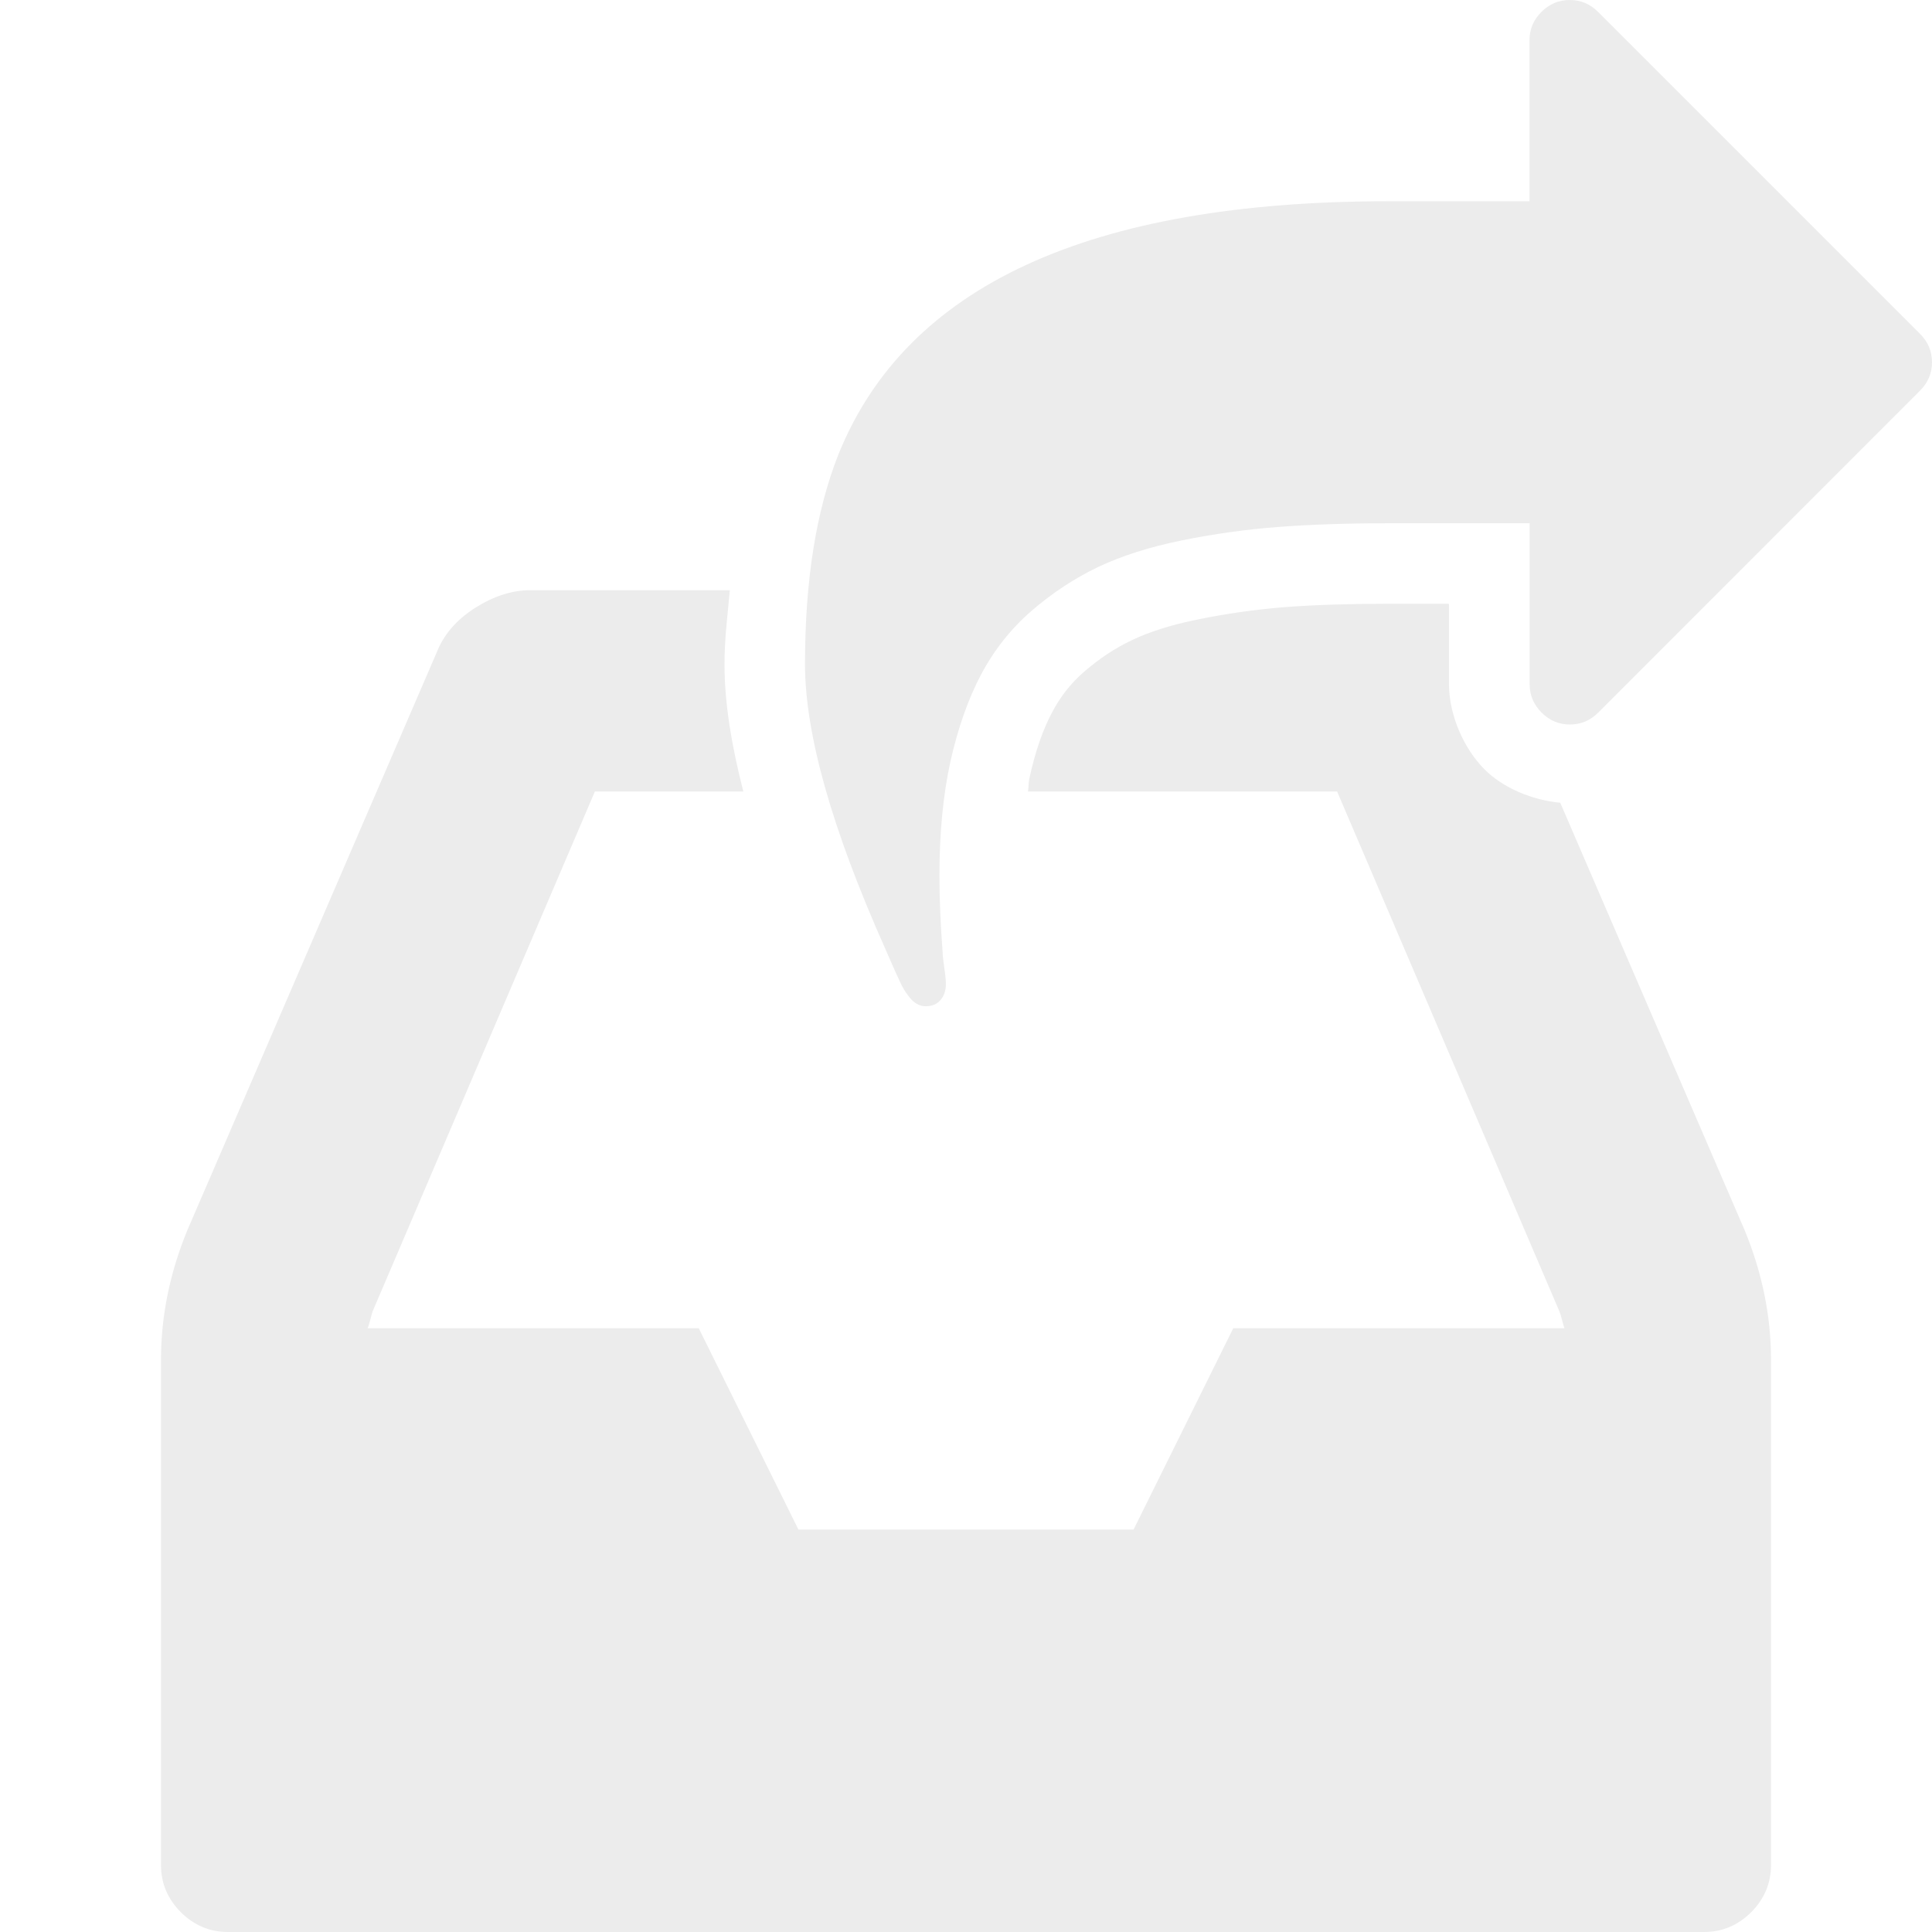
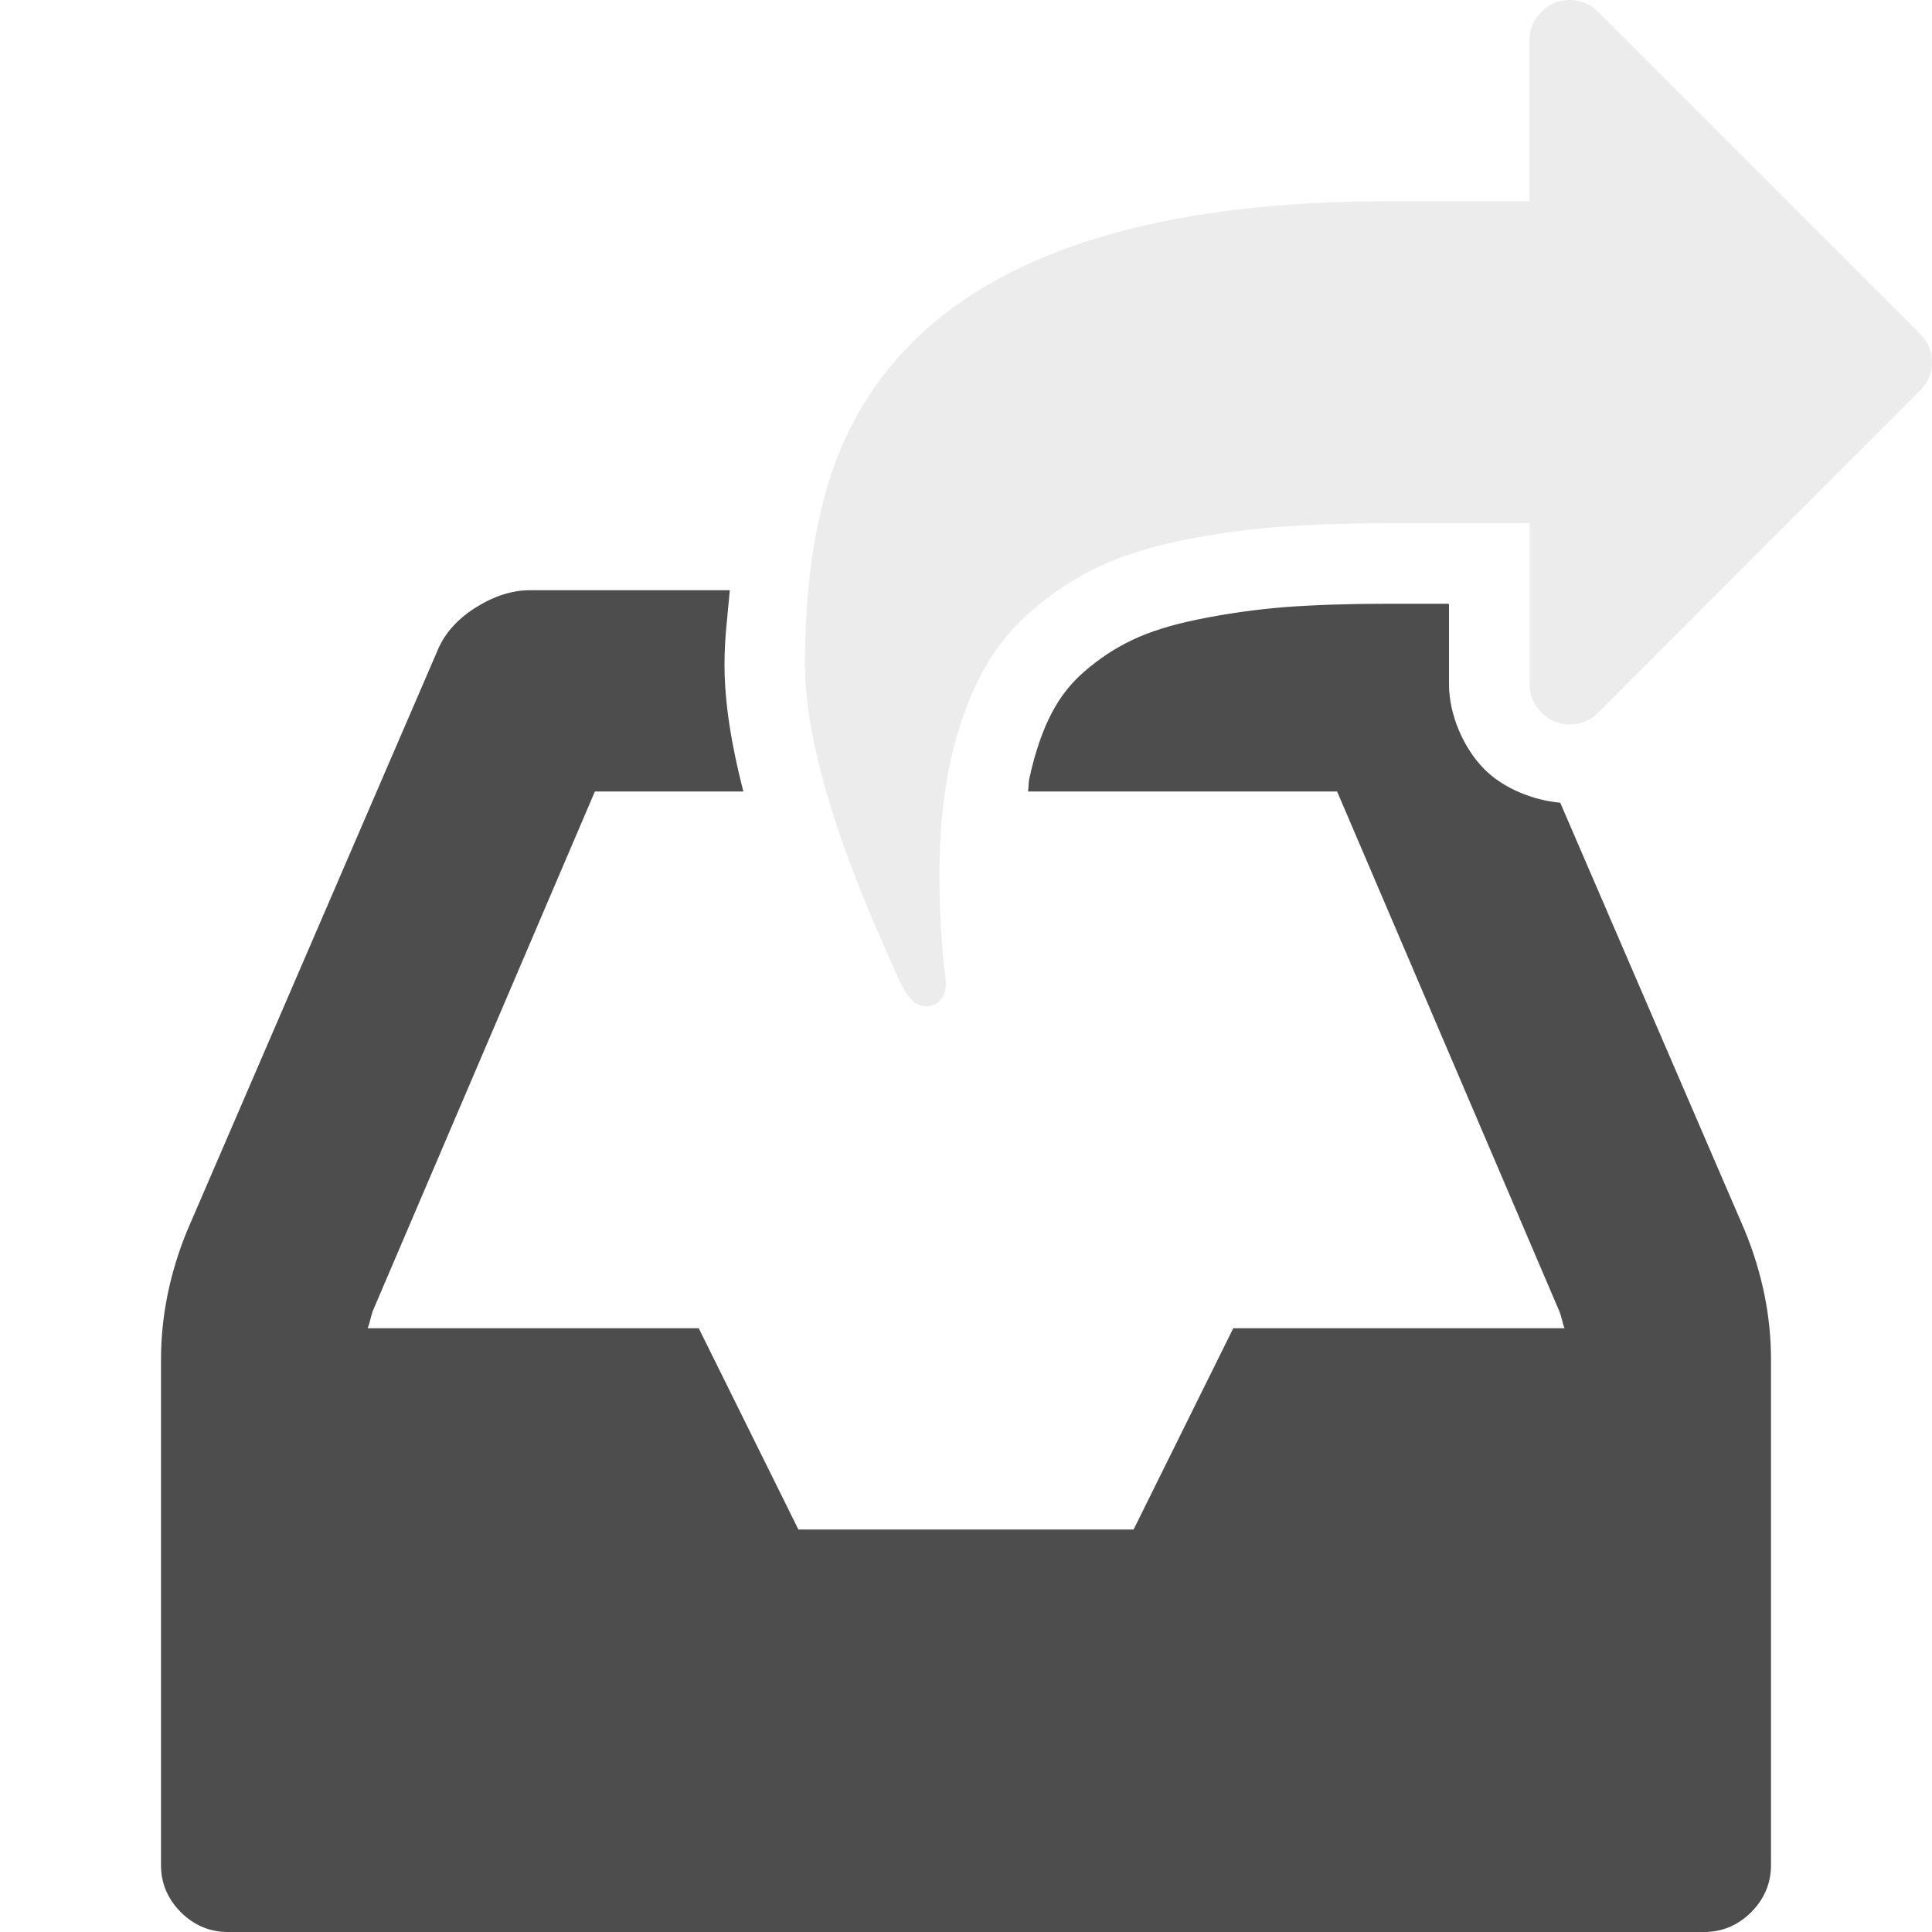
<svg xmlns="http://www.w3.org/2000/svg" width="12" height="12" viewBox="0 0 12 12" id="svg2" version="1.1">
  <defs id="defs4" />
  <g id="layer1" transform="translate(-72.08867,-1434.865)" />
-   <path id="rect3336" d="M 3.291 3.666 C 3.178 3.666 3.064 3.704 2.949 3.777 C 2.834 3.851 2.756 3.942 2.713 4.051 L 1.162 7.645 C 1.054 7.909 1 8.176 1 8.445 L 1 11.584 C 1 11.697 1.041 11.794 1.123 11.877 C 1.206 11.959 1.303 12 1.416 12 L 10.584 12 C 10.697 12 10.794 11.959 10.877 11.877 C 10.959 11.794 11 11.697 11 11.584 L 11 8.445 C 11 8.176 10.946 7.909 10.838 7.645 L 9.691 4.986 C 9.519 4.97 9.338 4.896 9.221 4.779 C 9.091 4.649 9 4.44 9 4.25 L 9 3.752 C 8.998 3.751 8.996 3.751 8.994 3.75 L 8.625 3.75 C 8.38 3.75 8.164 3.757 7.979 3.771 C 7.797 3.786 7.617 3.811 7.438 3.848 C 7.27 3.882 7.135 3.926 7.033 3.975 C 6.927 4.025 6.83 4.089 6.734 4.172 C 6.653 4.242 6.588 4.324 6.535 4.424 C 6.48 4.527 6.43 4.665 6.393 4.838 C 6.388 4.859 6.389 4.893 6.385 4.916 L 8.305 4.916 L 9.686 8.146 C 9.69 8.155 9.695 8.171 9.701 8.195 C 9.708 8.219 9.712 8.237 9.717 8.25 L 7.66 8.25 L 7.041 9.5 L 4.959 9.5 L 4.34 8.25 L 2.283 8.25 C 2.288 8.241 2.292 8.225 2.299 8.201 C 2.305 8.177 2.31 8.159 2.314 8.146 L 3.695 4.916 L 4.617 4.916 C 4.545 4.635 4.5 4.372 4.5 4.125 C 4.5 3.962 4.52 3.817 4.533 3.666 L 3.291 3.666 z M 5.533 3.666 C 5.517 3.811 5.5 3.953 5.5 4.125 C 5.5 4.153 5.539 4.236 5.541 4.268 C 5.578 4.164 5.602 4.049 5.652 3.955 C 5.706 3.853 5.769 3.756 5.84 3.666 L 5.533 3.666 z " style="fill:#ececec;fill-opacity:1" />
-   <path style="color:#000000;font-style:normal;font-variant:normal;font-weight:normal;font-stretch:normal;font-size:medium;line-height:normal;font-family:sans-serif;text-indent:0;text-align:start;text-decoration:none;text-decoration-line:none;text-decoration-style:solid;text-decoration-color:#000000;letter-spacing:normal;word-spacing:normal;text-transform:none;direction:ltr;block-progression:tb;writing-mode:lr-tb;baseline-shift:baseline;text-anchor:start;white-space:normal;clip-rule:nonzero;display:inline;overflow:visible;visibility:visible;opacity:1;isolation:auto;mix-blend-mode:normal;color-interpolation:sRGB;color-interpolation-filters:linearRGB;solid-color:#000000;solid-opacity:1;fill:#ececec;fill-opacity:1;fill-rule:evenodd;stroke:none;stroke-width:1px;stroke-linecap:butt;stroke-linejoin:miter;stroke-miterlimit:4;stroke-dasharray:none;stroke-dashoffset:0;stroke-opacity:1;color-rendering:auto;image-rendering:auto;shape-rendering:auto;text-rendering:auto;enable-background:accumulate" d="m 5,4.125 q 0,0.648 0.496,1.762 0.012,0.027 0.041,0.094 0.029,0.066 0.053,0.117 0.023,0.051 0.051,0.086 0.047,0.066 0.109,0.066 0.059,0 0.092,-0.039 0.033,-0.039 0.033,-0.098 0,-0.035 -0.01,-0.103 -0.01,-0.068 -0.01,-0.092 -0.02,-0.266 -0.02,-0.48 0,-0.395 0.068,-0.707 Q 5.973,4.418 6.094,4.189 6.215,3.961 6.406,3.795 6.598,3.629 6.818,3.523 7.039,3.418 7.338,3.357 q 0.299,-0.061 0.602,-0.084 0.303,-0.023 0.686,-0.023 l 0.875,0 0,1 q 0,0.102 0.074,0.176 0.074,0.074 0.176,0.074 0.102,0 0.176,-0.074 L 11.926,2.426 Q 12,2.352 12,2.25 12,2.148 11.926,2.074 L 9.926,0.074 Q 9.852,-4.7683716e-7 9.75,-4.7683716e-7 q -0.102,0 -0.176,0.074 -0.074,0.074 -0.074,0.176 l 0,1 -0.875,0 q -2.785,0 -3.418,1.574 -0.207,0.523 -0.207,1.301 z" id="path4170" />
+   <path id="rect3336" d="M 3.291 3.666 C 3.178 3.666 3.064 3.704 2.949 3.777 C 2.834 3.851 2.756 3.942 2.713 4.051 L 1.162 7.645 C 1.054 7.909 1 8.176 1 8.445 L 1 11.584 C 1 11.697 1.041 11.794 1.123 11.877 C 1.206 11.959 1.303 12 1.416 12 L 10.584 12 C 10.697 12 10.794 11.959 10.877 11.877 C 10.959 11.794 11 11.697 11 11.584 L 11 8.445 C 11 8.176 10.946 7.909 10.838 7.645 L 9.691 4.986 C 9.519 4.97 9.338 4.896 9.221 4.779 C 9.091 4.649 9 4.44 9 4.25 L 9 3.752 C 8.998 3.751 8.996 3.751 8.994 3.75 L 8.625 3.75 C 8.38 3.75 8.164 3.757 7.979 3.771 C 7.797 3.786 7.617 3.811 7.438 3.848 C 7.27 3.882 7.135 3.926 7.033 3.975 C 6.927 4.025 6.83 4.089 6.734 4.172 C 6.653 4.242 6.588 4.324 6.535 4.424 C 6.48 4.527 6.43 4.665 6.393 4.838 C 6.388 4.859 6.389 4.893 6.385 4.916 L 8.305 4.916 L 9.686 8.146 C 9.69 8.155 9.695 8.171 9.701 8.195 C 9.708 8.219 9.712 8.237 9.717 8.25 L 7.66 8.25 L 7.041 9.5 L 4.959 9.5 L 4.34 8.25 L 2.283 8.25 C 2.288 8.241 2.292 8.225 2.299 8.201 C 2.305 8.177 2.31 8.159 2.314 8.146 L 3.695 4.916 L 4.617 4.916 C 4.545 4.635 4.5 4.372 4.5 4.125 C 4.5 3.962 4.52 3.817 4.533 3.666 L 3.291 3.666 z M 5.533 3.666 C 5.517 3.811 5.5 3.953 5.5 4.125 C 5.5 4.153 5.539 4.236 5.541 4.268 C 5.578 4.164 5.602 4.049 5.652 3.955 C 5.706 3.853 5.769 3.756 5.84 3.666 L 5.533 3.666 z " style="fill:#4d4d4d;fill-opacity:1" />
+   <path style="color:#4d4d4d;font-style:normal;font-variant:normal;font-weight:normal;font-stretch:normal;font-size:medium;line-height:normal;font-family:sans-serif;text-indent:0;text-align:start;text-decoration:none;text-decoration-line:none;text-decoration-style:solid;text-decoration-color:#000000;letter-spacing:normal;word-spacing:normal;text-transform:none;direction:ltr;block-progression:tb;writing-mode:lr-tb;baseline-shift:baseline;text-anchor:start;white-space:normal;clip-rule:nonzero;display:inline;overflow:visible;visibility:visible;opacity:1;isolation:auto;mix-blend-mode:normal;color-interpolation:sRGB;color-interpolation-filters:linearRGB;solid-color:#000000;solid-opacity:1;fill:#ececec;fill-opacity:1;fill-rule:evenodd;stroke:none;stroke-width:1px;stroke-linecap:butt;stroke-linejoin:miter;stroke-miterlimit:4;stroke-dasharray:none;stroke-dashoffset:0;stroke-opacity:1;color-rendering:auto;image-rendering:auto;shape-rendering:auto;text-rendering:auto;enable-background:accumulate" d="m 5,4.125 q 0,0.648 0.496,1.762 0.012,0.027 0.041,0.094 0.029,0.066 0.053,0.117 0.023,0.051 0.051,0.086 0.047,0.066 0.109,0.066 0.059,0 0.092,-0.039 0.033,-0.039 0.033,-0.098 0,-0.035 -0.01,-0.103 -0.01,-0.068 -0.01,-0.092 -0.02,-0.266 -0.02,-0.48 0,-0.395 0.068,-0.707 Q 5.973,4.418 6.094,4.189 6.215,3.961 6.406,3.795 6.598,3.629 6.818,3.523 7.039,3.418 7.338,3.357 q 0.299,-0.061 0.602,-0.084 0.303,-0.023 0.686,-0.023 l 0.875,0 0,1 q 0,0.102 0.074,0.176 0.074,0.074 0.176,0.074 0.102,0 0.176,-0.074 L 11.926,2.426 Q 12,2.352 12,2.25 12,2.148 11.926,2.074 L 9.926,0.074 Q 9.852,-4.7683716e-7 9.75,-4.7683716e-7 q -0.102,0 -0.176,0.074 -0.074,0.074 -0.074,0.176 l 0,1 -0.875,0 q -2.785,0 -3.418,1.574 -0.207,0.523 -0.207,1.301 z" id="path4170" />
</svg>
